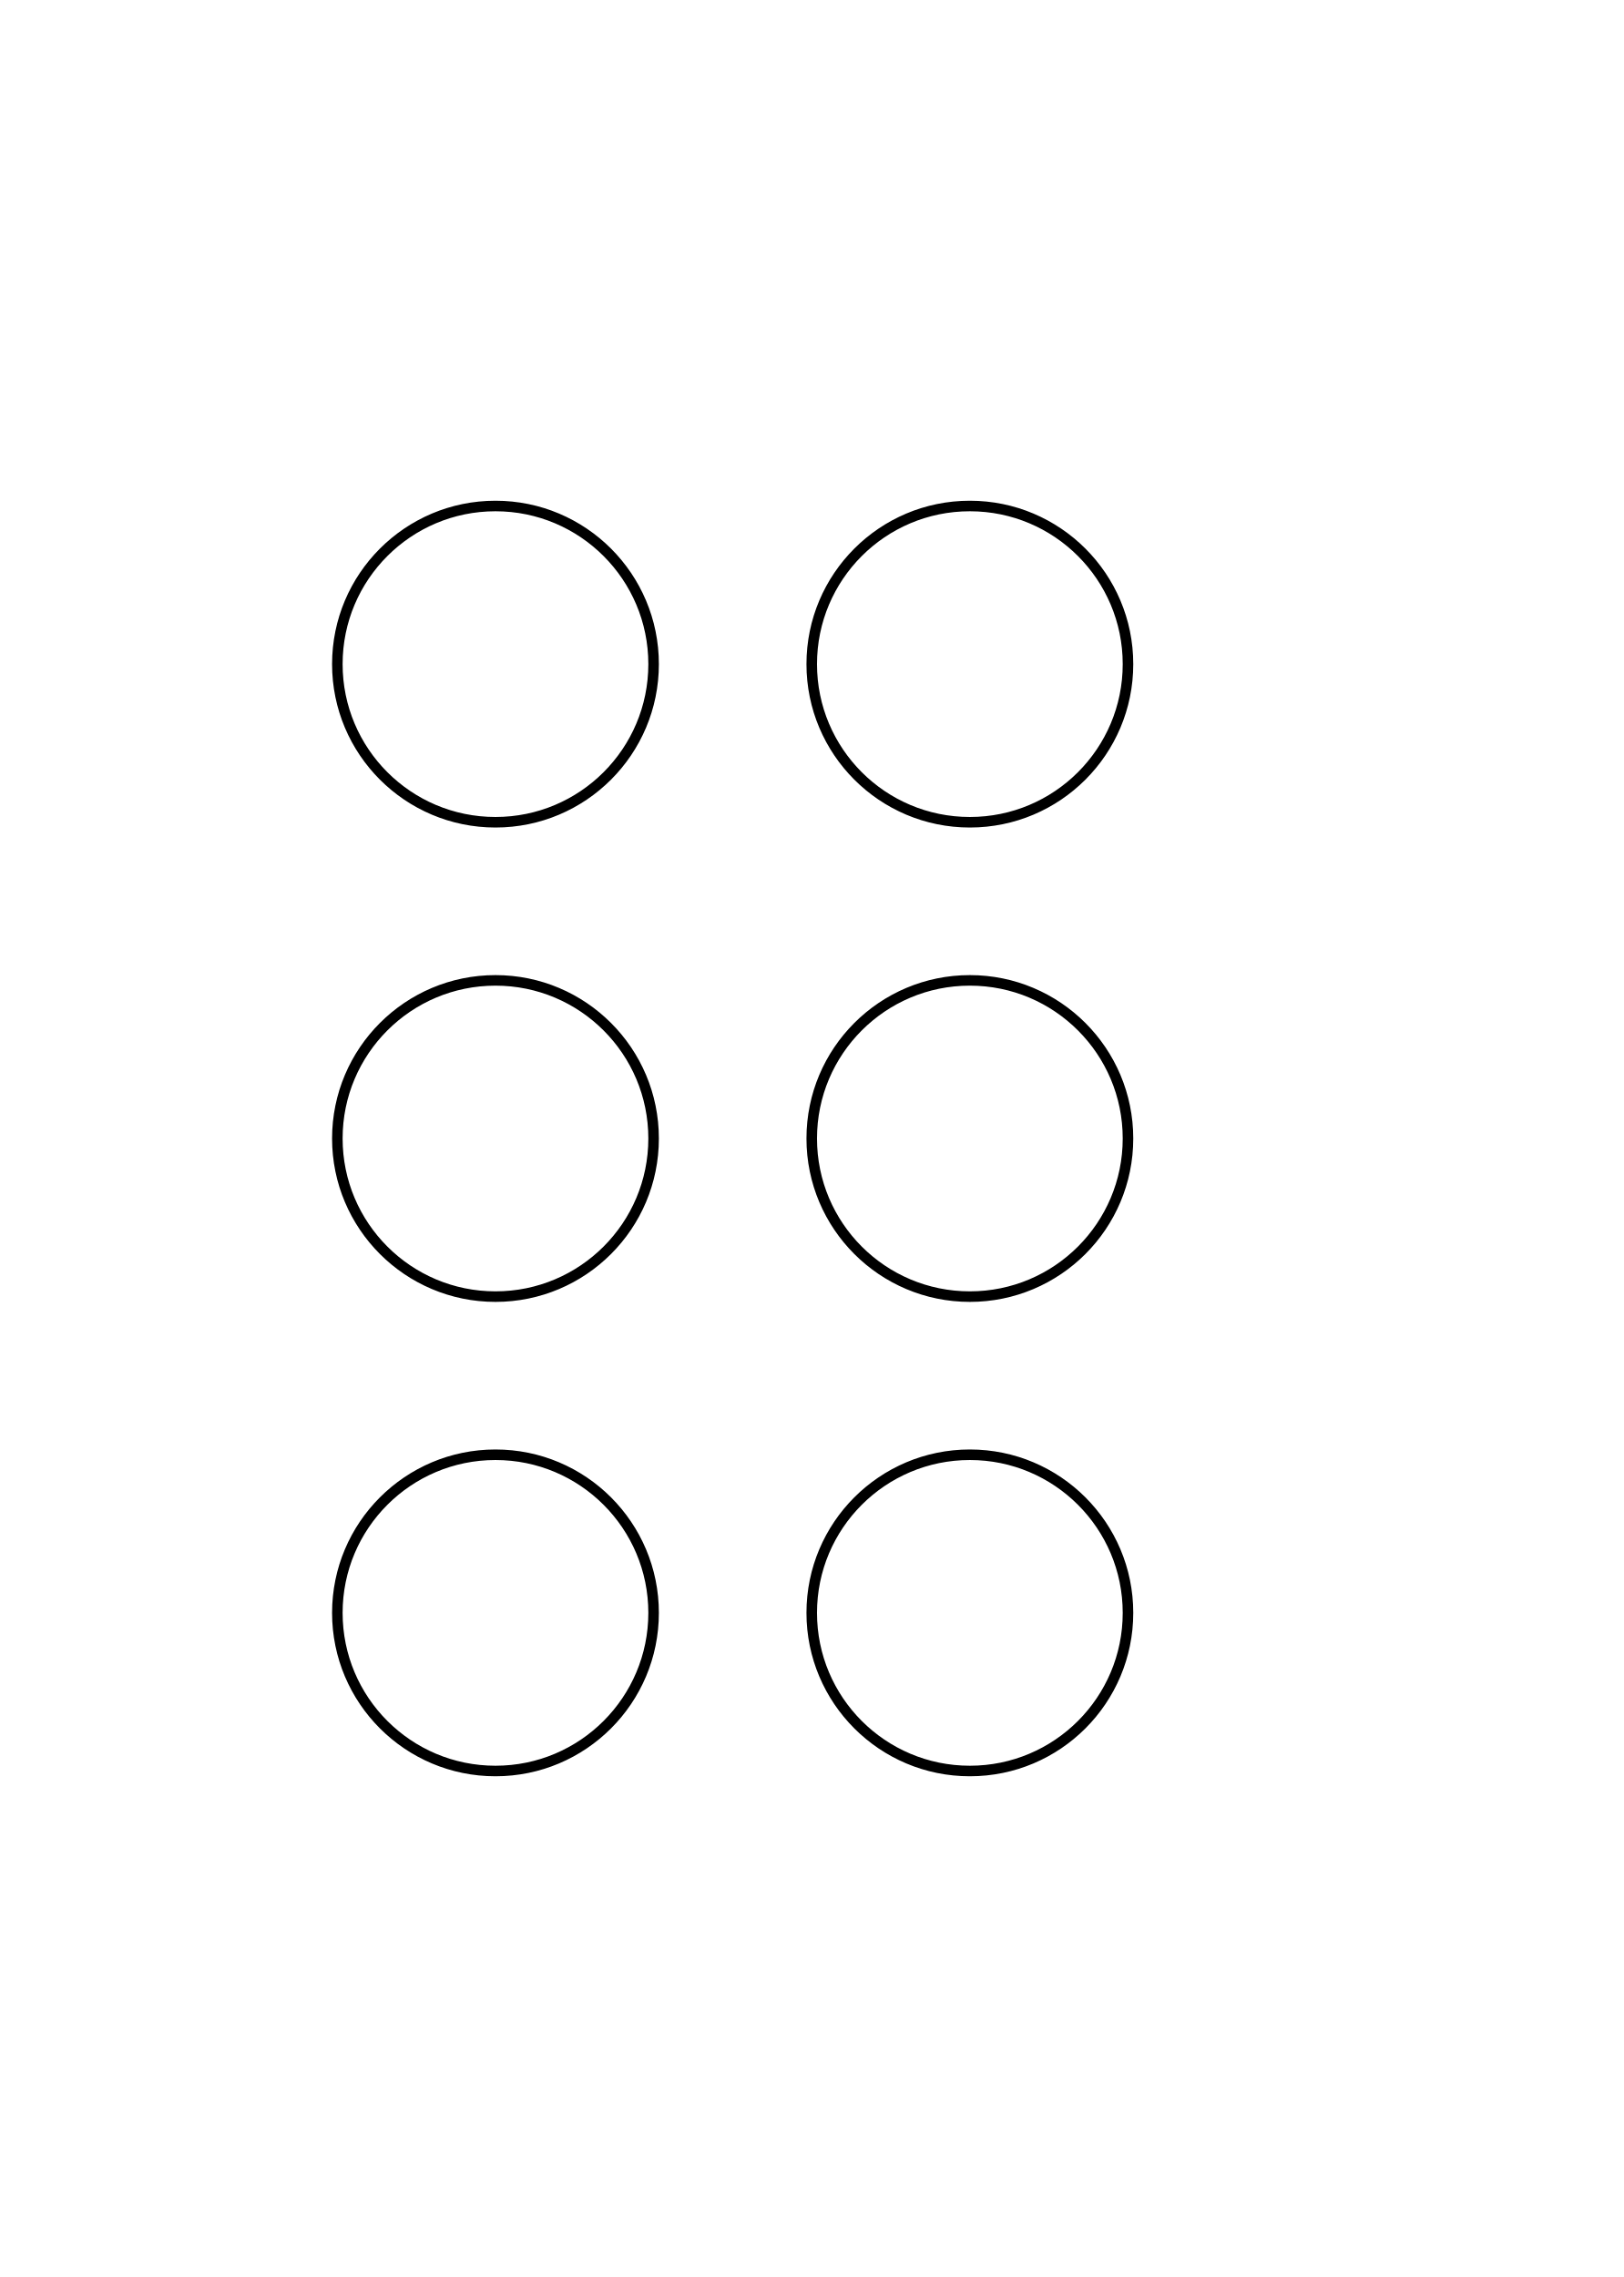
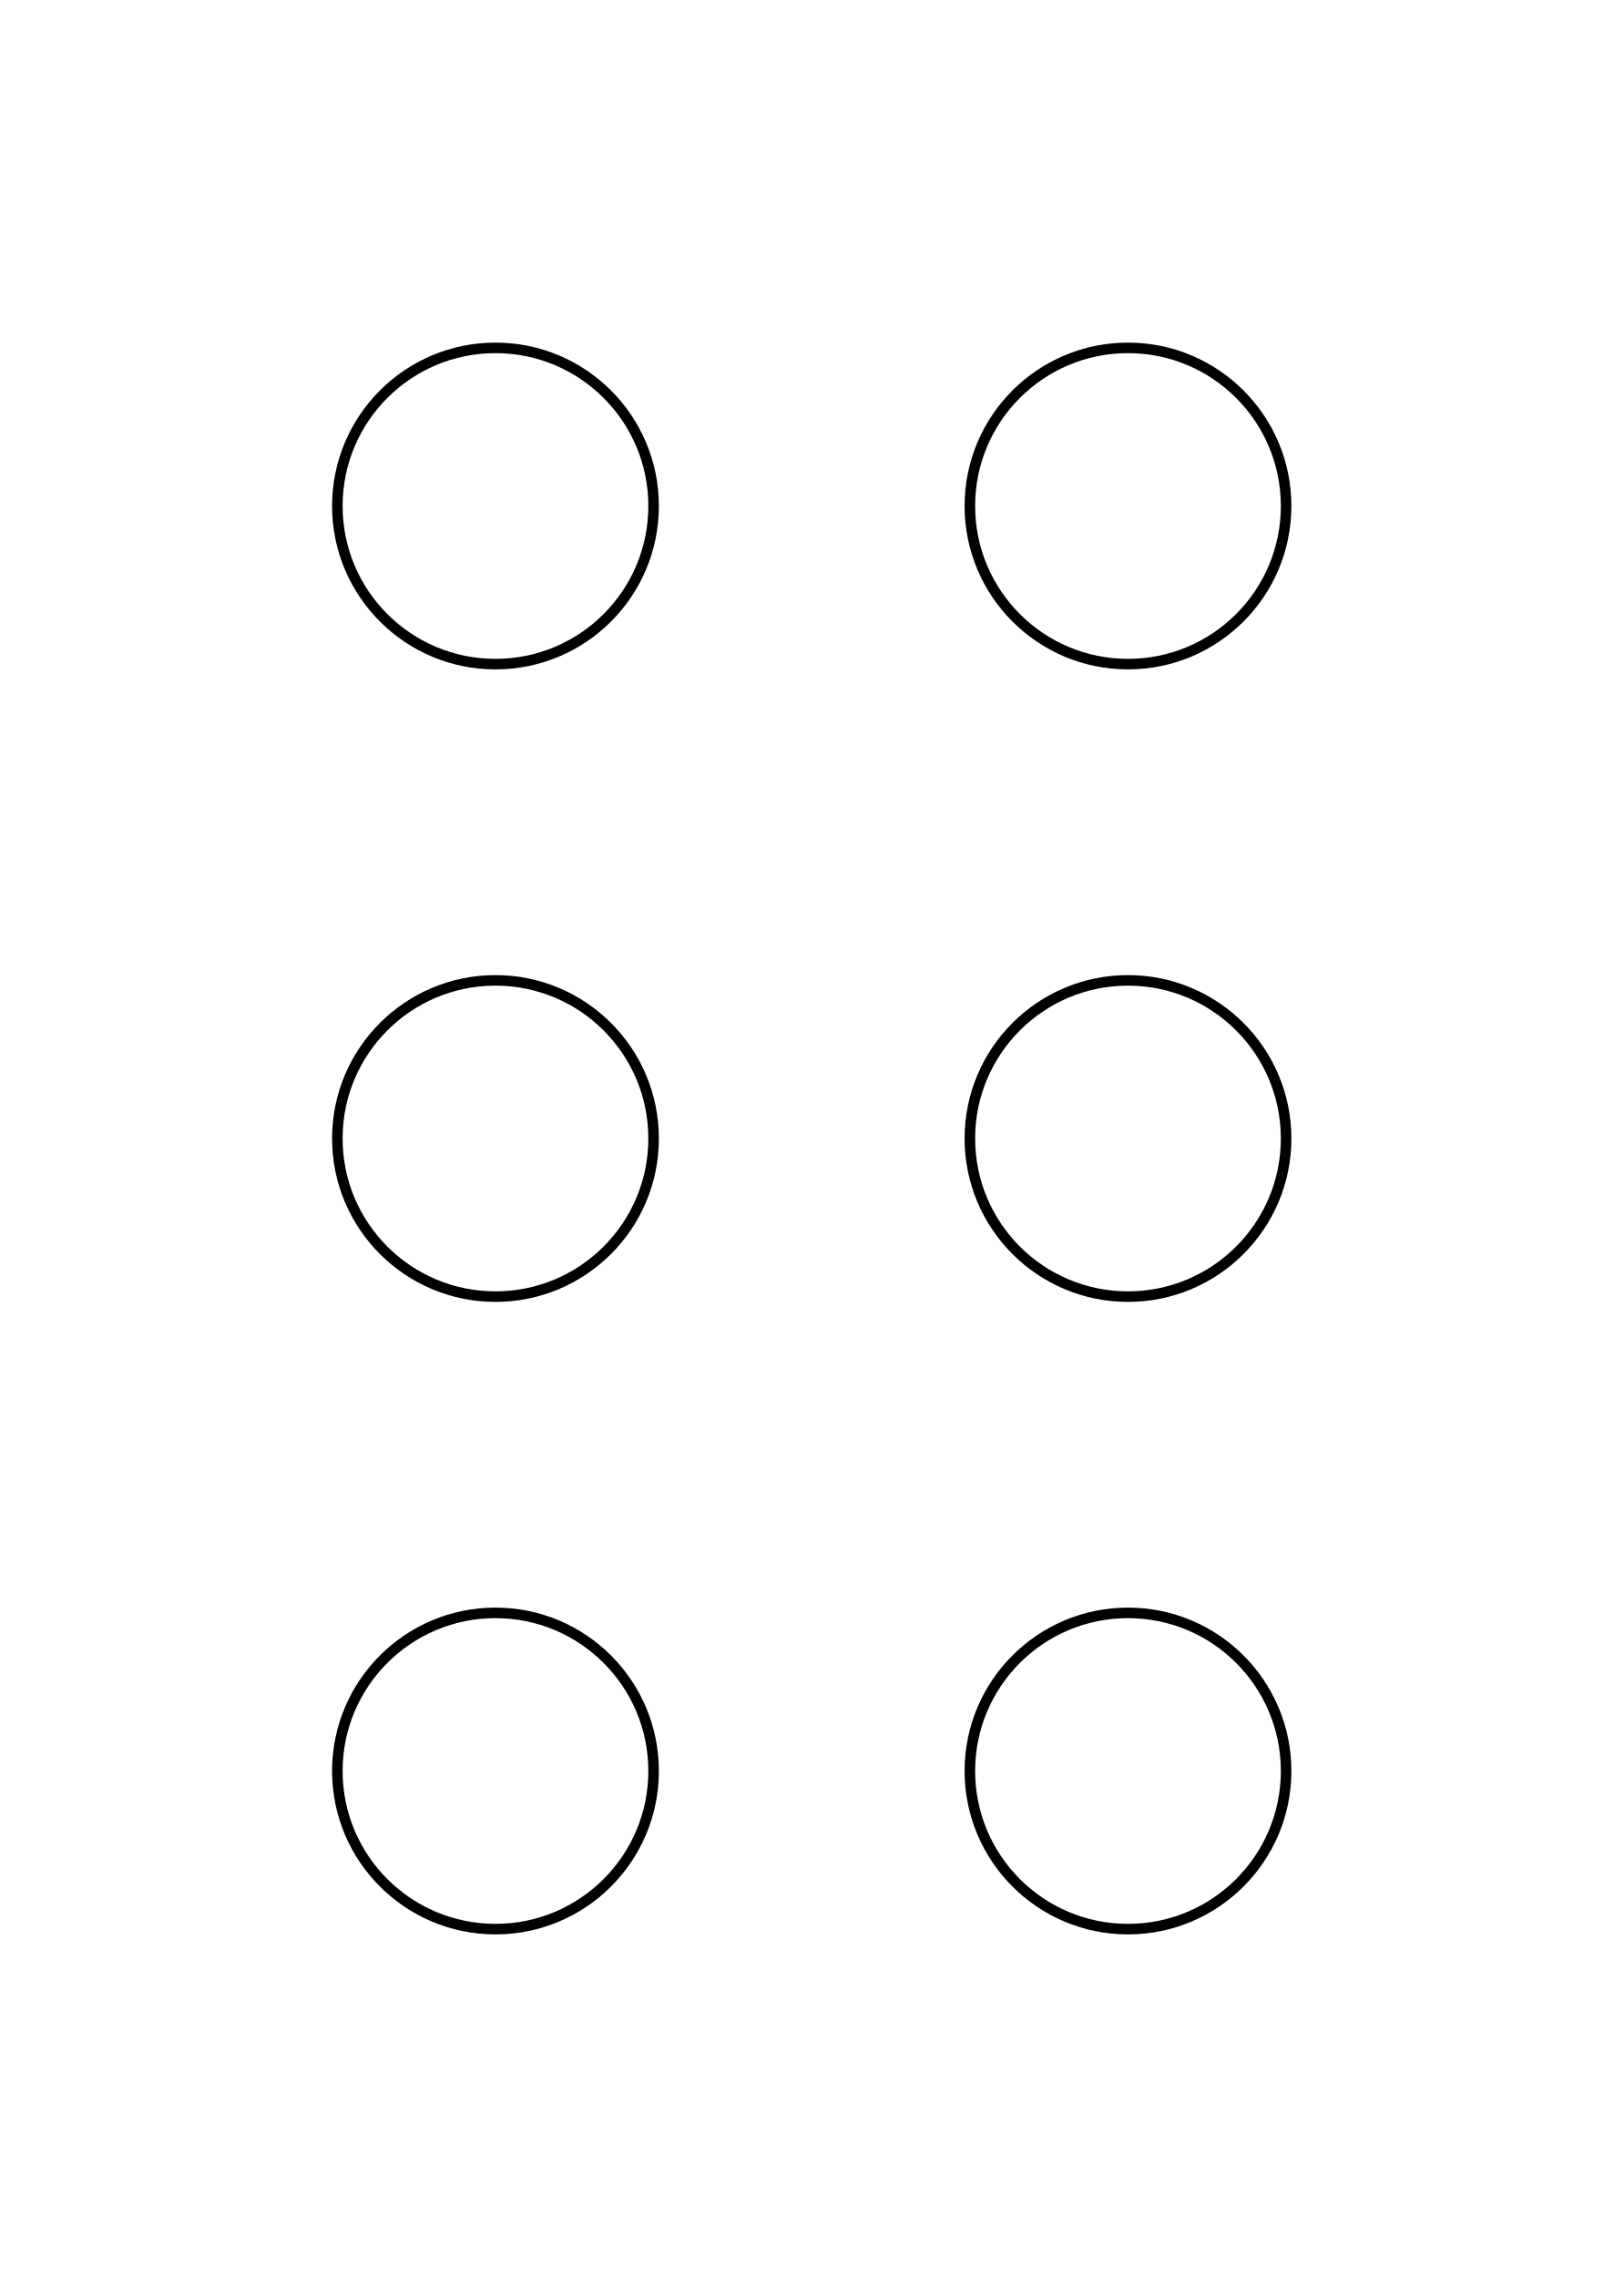
<svg xmlns="http://www.w3.org/2000/svg" width="154" height="216">
-   <circle cx="47.0" cy="63.0" r="15.0" stroke="black" fill="none" />
+   <circle cx="47.0" cy="48.0" r="15.0" stroke="black" fill="none" />
  <circle cx="47.0" cy="108.0" r="15.0" stroke="black" fill="none" />
-   <circle cx="47.0" cy="153.0" r="15.0" stroke="black" fill="none" />
-   <circle cx="92.0" cy="63.0" r="15.0" stroke="black" fill="none" />
-   <circle cx="92.0" cy="108.0" r="15.0" stroke="black" fill="none" />
-   <circle cx="92.0" cy="153.0" r="15.0" stroke="black" fill="none" />
+   <circle cx="47.0" cy="168.0" r="15.0" stroke="black" fill="none" />
+   <circle cx="107.0" cy="48.0" r="15.0" stroke="black" fill="none" />
+   <circle cx="107.0" cy="108.0" r="15.0" stroke="black" fill="none" />
+   <circle cx="107.0" cy="168.0" r="15.0" stroke="black" fill="none" />
</svg>
